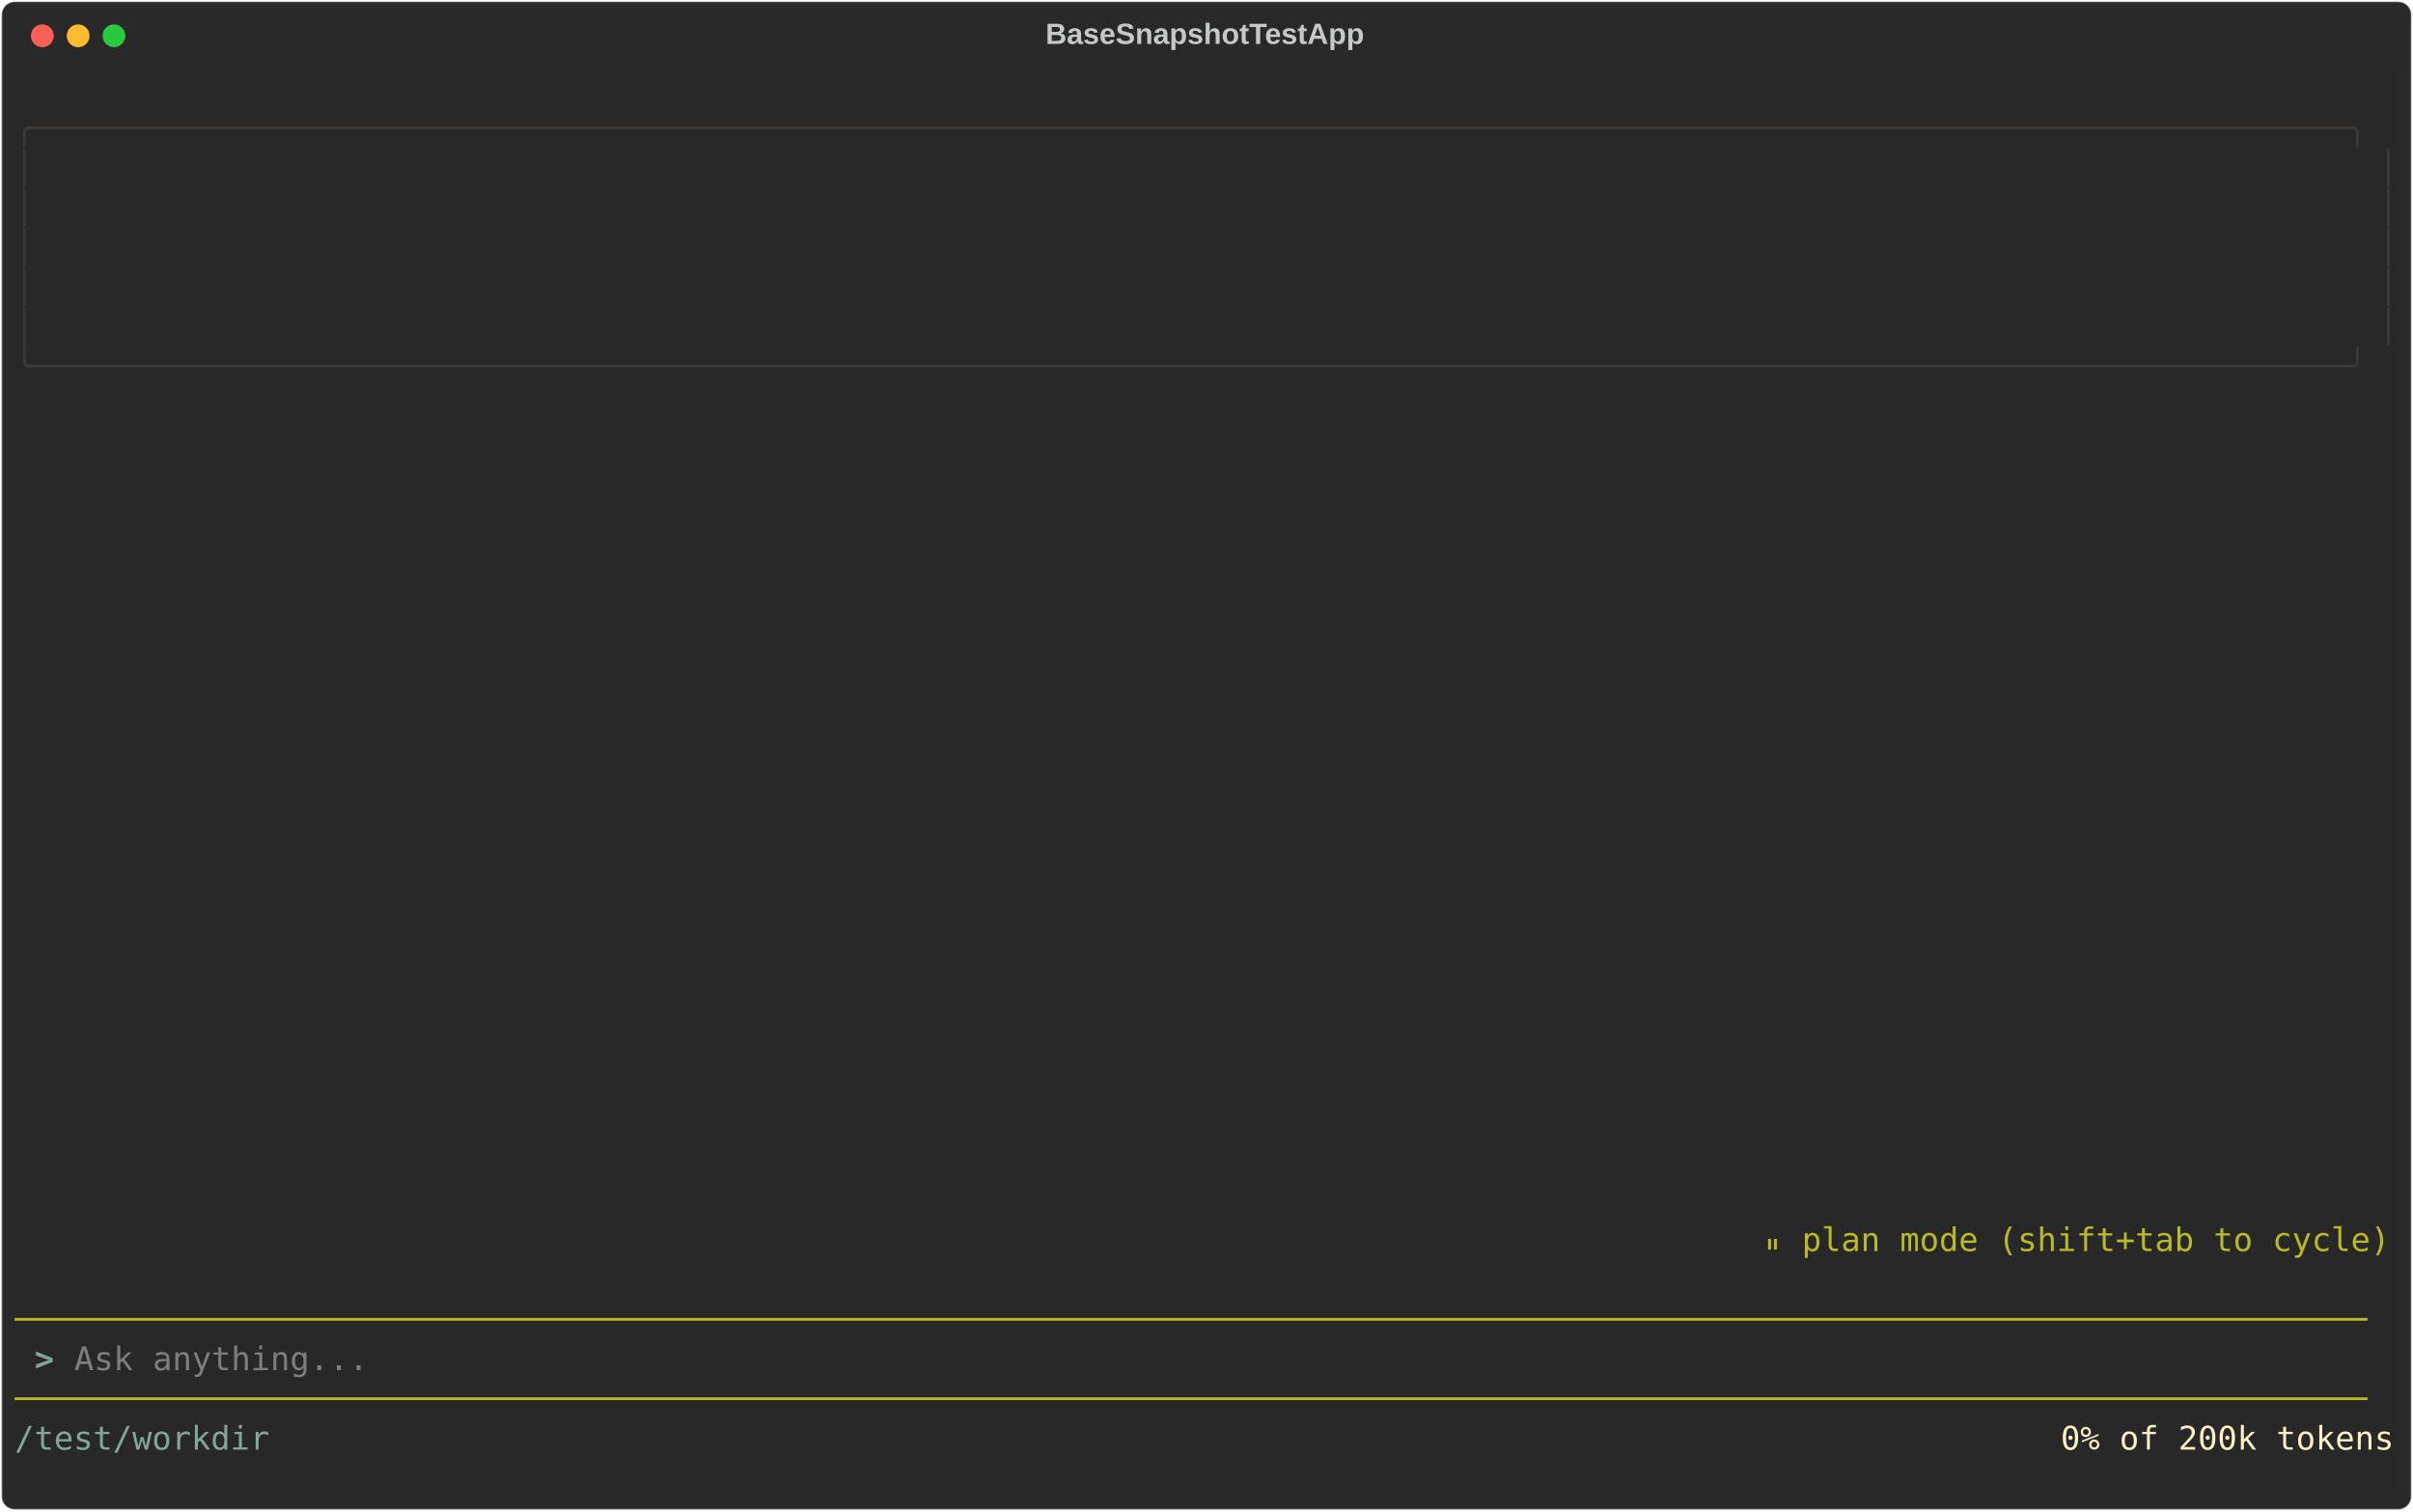
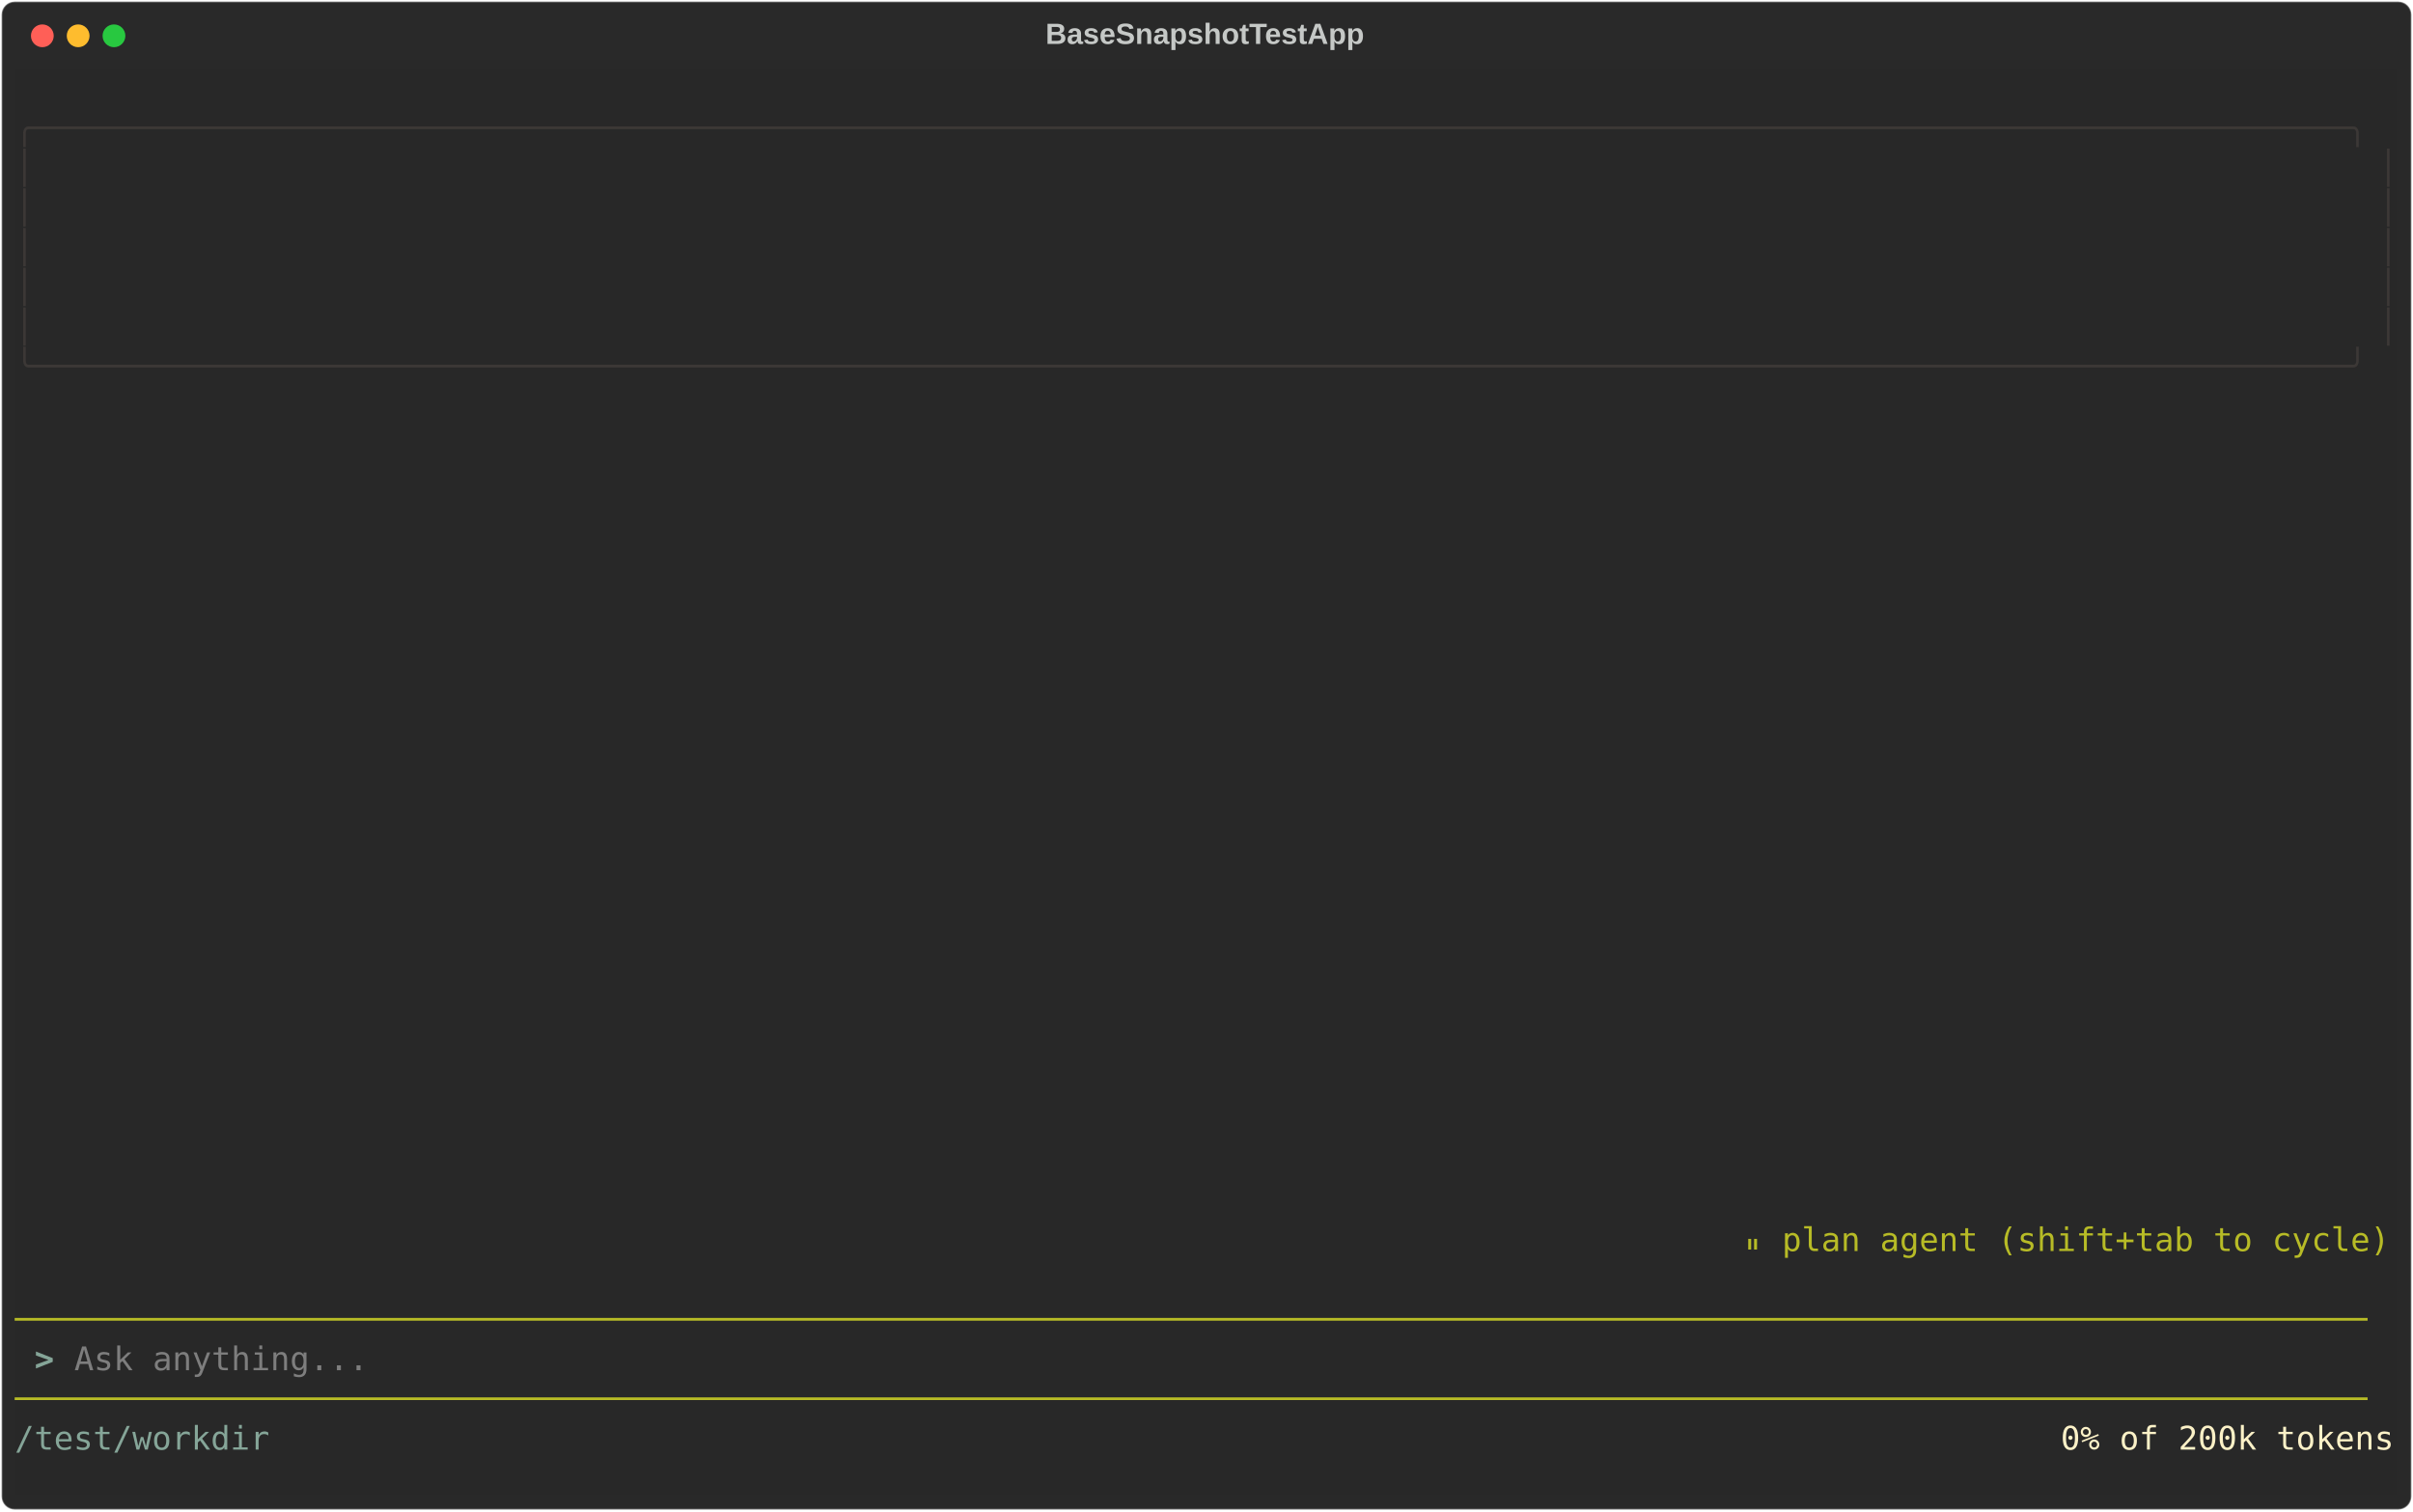
<svg xmlns="http://www.w3.org/2000/svg" class="rich-terminal" viewBox="0 0 1482 928.4">
  <style>

    @font-face {
        font-family: "Fira Code";
        src: local("FiraCode-Regular"),
                url("https://cdnjs.cloudflare.com/ajax/libs/firacode/6.2.0/woff2/FiraCode-Regular.woff2") format("woff2"),
                url("https://cdnjs.cloudflare.com/ajax/libs/firacode/6.2.0/woff/FiraCode-Regular.woff") format("woff");
        font-style: normal;
        font-weight: 400;
    }
    @font-face {
        font-family: "Fira Code";
        src: local("FiraCode-Bold"),
                url("https://cdnjs.cloudflare.com/ajax/libs/firacode/6.2.0/woff2/FiraCode-Bold.woff2") format("woff2"),
                url("https://cdnjs.cloudflare.com/ajax/libs/firacode/6.2.0/woff/FiraCode-Bold.woff") format("woff");
        font-style: bold;
        font-weight: 700;
    }

    .terminal-matrix {
        font-family: Fira Code, monospace;
        font-size: 20px;
        line-height: 24.4px;
        font-variant-east-asian: full-width;
    }

    .terminal-title {
        font-size: 18px;
        font-weight: bold;
        font-family: arial;
    }

    .terminal-r1 { fill: #c5c8c6 }
.terminal-r2 { fill: #3c3836 }
.terminal-r3 { fill: #fbf1c7 }
.terminal-r4 { fill: #b7bb26 }
.terminal-r5 { fill: #85a598;font-weight: bold }
.terminal-r6 { fill: #7e7e7e }
.terminal-r7 { fill: #85a598 }
    </style>
  <defs>
    <clipPath id="terminal-clip-terminal">
      <rect x="0" y="0" width="1463.0" height="877.4" />
    </clipPath>
    <clipPath id="terminal-line-0">
      <rect x="0" y="1.5" width="1464" height="24.65" />
    </clipPath>
    <clipPath id="terminal-line-1">
      <rect x="0" y="25.9" width="1464" height="24.65" />
    </clipPath>
    <clipPath id="terminal-line-2">
      <rect x="0" y="50.3" width="1464" height="24.65" />
    </clipPath>
    <clipPath id="terminal-line-3">
      <rect x="0" y="74.7" width="1464" height="24.65" />
    </clipPath>
    <clipPath id="terminal-line-4">
      <rect x="0" y="99.1" width="1464" height="24.65" />
    </clipPath>
    <clipPath id="terminal-line-5">
      <rect x="0" y="123.5" width="1464" height="24.65" />
    </clipPath>
    <clipPath id="terminal-line-6">
      <rect x="0" y="147.9" width="1464" height="24.65" />
    </clipPath>
    <clipPath id="terminal-line-7">
      <rect x="0" y="172.3" width="1464" height="24.65" />
    </clipPath>
    <clipPath id="terminal-line-8">
      <rect x="0" y="196.7" width="1464" height="24.65" />
    </clipPath>
    <clipPath id="terminal-line-9">
      <rect x="0" y="221.1" width="1464" height="24.65" />
    </clipPath>
    <clipPath id="terminal-line-10">
      <rect x="0" y="245.5" width="1464" height="24.65" />
    </clipPath>
    <clipPath id="terminal-line-11">
      <rect x="0" y="269.9" width="1464" height="24.65" />
    </clipPath>
    <clipPath id="terminal-line-12">
      <rect x="0" y="294.3" width="1464" height="24.65" />
    </clipPath>
    <clipPath id="terminal-line-13">
      <rect x="0" y="318.7" width="1464" height="24.65" />
    </clipPath>
    <clipPath id="terminal-line-14">
      <rect x="0" y="343.1" width="1464" height="24.65" />
    </clipPath>
    <clipPath id="terminal-line-15">
      <rect x="0" y="367.5" width="1464" height="24.65" />
    </clipPath>
    <clipPath id="terminal-line-16">
      <rect x="0" y="391.9" width="1464" height="24.65" />
    </clipPath>
    <clipPath id="terminal-line-17">
      <rect x="0" y="416.3" width="1464" height="24.65" />
    </clipPath>
    <clipPath id="terminal-line-18">
      <rect x="0" y="440.7" width="1464" height="24.65" />
    </clipPath>
    <clipPath id="terminal-line-19">
      <rect x="0" y="465.1" width="1464" height="24.65" />
    </clipPath>
    <clipPath id="terminal-line-20">
      <rect x="0" y="489.5" width="1464" height="24.65" />
    </clipPath>
    <clipPath id="terminal-line-21">
      <rect x="0" y="513.9" width="1464" height="24.65" />
    </clipPath>
    <clipPath id="terminal-line-22">
      <rect x="0" y="538.3" width="1464" height="24.65" />
    </clipPath>
    <clipPath id="terminal-line-23">
      <rect x="0" y="562.7" width="1464" height="24.65" />
    </clipPath>
    <clipPath id="terminal-line-24">
      <rect x="0" y="587.1" width="1464" height="24.65" />
    </clipPath>
    <clipPath id="terminal-line-25">
      <rect x="0" y="611.5" width="1464" height="24.65" />
    </clipPath>
    <clipPath id="terminal-line-26">
      <rect x="0" y="635.9" width="1464" height="24.65" />
    </clipPath>
    <clipPath id="terminal-line-27">
      <rect x="0" y="660.3" width="1464" height="24.65" />
    </clipPath>
    <clipPath id="terminal-line-28">
      <rect x="0" y="684.7" width="1464" height="24.65" />
    </clipPath>
    <clipPath id="terminal-line-29">
      <rect x="0" y="709.1" width="1464" height="24.65" />
    </clipPath>
    <clipPath id="terminal-line-30">
      <rect x="0" y="733.5" width="1464" height="24.65" />
    </clipPath>
    <clipPath id="terminal-line-31">
      <rect x="0" y="757.9" width="1464" height="24.65" />
    </clipPath>
    <clipPath id="terminal-line-32">
      <rect x="0" y="782.3" width="1464" height="24.65" />
    </clipPath>
    <clipPath id="terminal-line-33">
      <rect x="0" y="806.7" width="1464" height="24.65" />
    </clipPath>
    <clipPath id="terminal-line-34">
      <rect x="0" y="831.1" width="1464" height="24.65" />
    </clipPath>
  </defs>
  <rect fill="#292929" stroke="rgba(255,255,255,0.35)" stroke-width="1" x="1" y="1" width="1480" height="926.4" rx="8" />
  <text class="terminal-title" fill="#c5c8c6" text-anchor="middle" x="740" y="27">BaseSnapshotTestApp</text>
  <g transform="translate(26,22)">
    <circle cx="0" cy="0" r="7" fill="#ff5f57" />
    <circle cx="22" cy="0" r="7" fill="#febc2e" />
    <circle cx="44" cy="0" r="7" fill="#28c840" />
  </g>
  <g transform="translate(9, 41)" clip-path="url(#terminal-clip-terminal)">
    <rect fill="#282828" x="0" y="1.5" width="1464" height="24.65" shape-rendering="crispEdges" />
    <rect fill="#282828" x="0" y="25.9" width="1464" height="24.65" shape-rendering="crispEdges" />
    <rect fill="#282828" x="0" y="50.3" width="12.2" height="24.65" shape-rendering="crispEdges" />
    <rect fill="#282828" x="12.2" y="50.3" width="1439.6" height="24.65" shape-rendering="crispEdges" />
    <rect fill="#282828" x="1451.8" y="50.3" width="12.2" height="24.65" shape-rendering="crispEdges" />
    <rect fill="#282828" x="0" y="74.7" width="12.2" height="24.65" shape-rendering="crispEdges" />
    <rect fill="#282828" x="12.2" y="74.7" width="1439.6" height="24.65" shape-rendering="crispEdges" />
    <rect fill="#282828" x="1451.8" y="74.7" width="12.2" height="24.65" shape-rendering="crispEdges" />
    <rect fill="#282828" x="0" y="99.1" width="12.2" height="24.65" shape-rendering="crispEdges" />
    <rect fill="#282828" x="12.2" y="99.1" width="707.6" height="24.65" shape-rendering="crispEdges" />
    <rect fill="#282828" x="719.8" y="99.1" width="12.2" height="24.65" shape-rendering="crispEdges" />
    <rect fill="#282828" x="732" y="99.1" width="719.8" height="24.65" shape-rendering="crispEdges" />
    <rect fill="#282828" x="1451.8" y="99.1" width="12.2" height="24.65" shape-rendering="crispEdges" />
    <rect fill="#282828" x="0" y="123.5" width="12.2" height="24.65" shape-rendering="crispEdges" />
    <rect fill="#282828" x="12.2" y="123.5" width="1439.6" height="24.65" shape-rendering="crispEdges" />
    <rect fill="#282828" x="1451.8" y="123.5" width="12.2" height="24.65" shape-rendering="crispEdges" />
    <rect fill="#282828" x="0" y="147.9" width="12.2" height="24.65" shape-rendering="crispEdges" />
    <rect fill="#282828" x="12.2" y="147.9" width="1439.6" height="24.65" shape-rendering="crispEdges" />
    <rect fill="#282828" x="1451.8" y="147.9" width="12.2" height="24.65" shape-rendering="crispEdges" />
    <rect fill="#282828" x="0" y="172.3" width="1464" height="24.65" shape-rendering="crispEdges" />
    <rect fill="#282828" x="0" y="196.7" width="1464" height="24.65" shape-rendering="crispEdges" />
    <rect fill="#282828" x="0" y="221.1" width="1464" height="24.65" shape-rendering="crispEdges" />
    <rect fill="#282828" x="0" y="245.5" width="1464" height="24.65" shape-rendering="crispEdges" />
    <rect fill="#282828" x="0" y="269.9" width="1464" height="24.65" shape-rendering="crispEdges" />
    <rect fill="#282828" x="0" y="294.3" width="1464" height="24.65" shape-rendering="crispEdges" />
    <rect fill="#282828" x="0" y="318.7" width="1464" height="24.65" shape-rendering="crispEdges" />
    <rect fill="#282828" x="0" y="343.1" width="1464" height="24.65" shape-rendering="crispEdges" />
    <rect fill="#282828" x="0" y="367.5" width="1464" height="24.65" shape-rendering="crispEdges" />
    <rect fill="#282828" x="0" y="391.9" width="1464" height="24.65" shape-rendering="crispEdges" />
    <rect fill="#282828" x="0" y="416.3" width="1464" height="24.65" shape-rendering="crispEdges" />
    <rect fill="#282828" x="0" y="440.7" width="1464" height="24.65" shape-rendering="crispEdges" />
    <rect fill="#282828" x="0" y="465.1" width="1464" height="24.65" shape-rendering="crispEdges" />
    <rect fill="#282828" x="0" y="489.5" width="1464" height="24.65" shape-rendering="crispEdges" />
    <rect fill="#282828" x="0" y="513.9" width="1464" height="24.65" shape-rendering="crispEdges" />
    <rect fill="#282828" x="0" y="538.3" width="1464" height="24.65" shape-rendering="crispEdges" />
    <rect fill="#282828" x="0" y="562.7" width="1464" height="24.65" shape-rendering="crispEdges" />
    <rect fill="#282828" x="0" y="587.1" width="1464" height="24.65" shape-rendering="crispEdges" />
    <rect fill="#282828" x="0" y="611.5" width="1464" height="24.65" shape-rendering="crispEdges" />
    <rect fill="#282828" x="0" y="635.9" width="1464" height="24.65" shape-rendering="crispEdges" />
    <rect fill="#282828" x="0" y="660.3" width="1464" height="24.65" shape-rendering="crispEdges" />
    <rect fill="#282828" x="0" y="684.7" width="1464" height="24.65" shape-rendering="crispEdges" />
    <rect fill="#282828" x="0" y="709.1" width="0" height="24.65" shape-rendering="crispEdges" />
-     <rect fill="#282828" x="0" y="709.1" width="1073.6" height="24.65" shape-rendering="crispEdges" />
-     <rect fill="#282828" x="1073.6" y="709.1" width="390.4" height="24.65" shape-rendering="crispEdges" />
+     <rect fill="#282828" x="0" y="709.1" width="1061.4" height="24.65" shape-rendering="crispEdges" />
+     <rect fill="#282828" x="1061.4" y="709.1" width="402.6" height="24.65" shape-rendering="crispEdges" />
    <rect fill="#282828" x="0" y="733.5" width="0" height="24.65" shape-rendering="crispEdges" />
    <rect fill="#282828" x="0" y="733.5" width="1464" height="24.65" shape-rendering="crispEdges" />
    <rect fill="#282828" x="0" y="757.9" width="1464" height="24.65" shape-rendering="crispEdges" />
    <rect fill="#282828" x="0" y="782.3" width="12.2" height="24.65" shape-rendering="crispEdges" />
    <rect fill="#282828" x="12.2" y="782.3" width="12.2" height="24.65" shape-rendering="crispEdges" />
    <rect fill="#282828" x="24.4" y="782.3" width="12.2" height="24.65" shape-rendering="crispEdges" />
    <rect fill="#282828" x="36.6" y="782.3" width="183" height="24.65" shape-rendering="crispEdges" />
    <rect fill="#282828" x="219.6" y="782.3" width="1244.4" height="24.65" shape-rendering="crispEdges" />
    <rect fill="#282828" x="0" y="806.7" width="1464" height="24.65" shape-rendering="crispEdges" />
    <rect fill="#282828" x="0" y="831.1" width="158.6" height="24.65" shape-rendering="crispEdges" />
    <rect fill="#282828" x="158.6" y="831.1" width="0" height="24.65" shape-rendering="crispEdges" />
    <rect fill="#282828" x="158.6" y="831.1" width="1098" height="24.65" shape-rendering="crispEdges" />
    <rect fill="#282828" x="1256.6" y="831.1" width="207.4" height="24.65" shape-rendering="crispEdges" />
    <rect fill="#282828" x="0" y="855.5" width="1464" height="24.65" shape-rendering="crispEdges" />
    <g class="terminal-matrix">
      <text class="terminal-r1" x="1464" y="20" textLength="12.2" clip-path="url(#terminal-line-0)">
</text>
      <text class="terminal-r2" x="0" y="44.4" textLength="1464" clip-path="url(#terminal-line-1)">╭──────────────────────────────────────────────────────────────────────────────────────────────────────────────────────╮</text>
      <text class="terminal-r1" x="1464" y="44.4" textLength="12.2" clip-path="url(#terminal-line-1)">
</text>
      <text class="terminal-r2" x="0" y="68.8" textLength="12.2" clip-path="url(#terminal-line-2)">│</text>
      <text class="terminal-r2" x="1451.8" y="68.8" textLength="12.2" clip-path="url(#terminal-line-2)">│</text>
      <text class="terminal-r1" x="1464" y="68.8" textLength="12.2" clip-path="url(#terminal-line-2)">
</text>
      <text class="terminal-r2" x="0" y="93.2" textLength="12.2" clip-path="url(#terminal-line-3)">│</text>
      <text class="terminal-r2" x="1451.8" y="93.2" textLength="12.2" clip-path="url(#terminal-line-3)">│</text>
      <text class="terminal-r1" x="1464" y="93.2" textLength="12.2" clip-path="url(#terminal-line-3)">
</text>
      <text class="terminal-r2" x="0" y="117.6" textLength="12.2" clip-path="url(#terminal-line-4)">│</text>
      <text class="terminal-r2" x="1451.8" y="117.6" textLength="12.2" clip-path="url(#terminal-line-4)">│</text>
      <text class="terminal-r1" x="1464" y="117.6" textLength="12.2" clip-path="url(#terminal-line-4)">
</text>
      <text class="terminal-r2" x="0" y="142" textLength="12.2" clip-path="url(#terminal-line-5)">│</text>
      <text class="terminal-r2" x="1451.8" y="142" textLength="12.2" clip-path="url(#terminal-line-5)">│</text>
      <text class="terminal-r1" x="1464" y="142" textLength="12.2" clip-path="url(#terminal-line-5)">
</text>
      <text class="terminal-r2" x="0" y="166.4" textLength="12.2" clip-path="url(#terminal-line-6)">│</text>
      <text class="terminal-r2" x="1451.8" y="166.4" textLength="12.2" clip-path="url(#terminal-line-6)">│</text>
      <text class="terminal-r1" x="1464" y="166.4" textLength="12.2" clip-path="url(#terminal-line-6)">
</text>
      <text class="terminal-r2" x="0" y="190.8" textLength="1464" clip-path="url(#terminal-line-7)">╰──────────────────────────────────────────────────────────────────────────────────────────────────────────────────────╯</text>
      <text class="terminal-r1" x="1464" y="190.8" textLength="12.2" clip-path="url(#terminal-line-7)">
</text>
      <text class="terminal-r1" x="1464" y="215.2" textLength="12.2" clip-path="url(#terminal-line-8)">
</text>
      <text class="terminal-r1" x="1464" y="239.6" textLength="12.2" clip-path="url(#terminal-line-9)">
</text>
      <text class="terminal-r1" x="1464" y="264" textLength="12.2" clip-path="url(#terminal-line-10)">
</text>
      <text class="terminal-r1" x="1464" y="288.4" textLength="12.2" clip-path="url(#terminal-line-11)">
</text>
      <text class="terminal-r1" x="1464" y="312.8" textLength="12.2" clip-path="url(#terminal-line-12)">
</text>
      <text class="terminal-r1" x="1464" y="337.2" textLength="12.2" clip-path="url(#terminal-line-13)">
</text>
      <text class="terminal-r1" x="1464" y="361.6" textLength="12.2" clip-path="url(#terminal-line-14)">
</text>
      <text class="terminal-r1" x="1464" y="386" textLength="12.2" clip-path="url(#terminal-line-15)">
</text>
      <text class="terminal-r1" x="1464" y="410.4" textLength="12.2" clip-path="url(#terminal-line-16)">
</text>
      <text class="terminal-r1" x="1464" y="434.8" textLength="12.2" clip-path="url(#terminal-line-17)">
</text>
      <text class="terminal-r1" x="1464" y="459.2" textLength="12.2" clip-path="url(#terminal-line-18)">
</text>
      <text class="terminal-r1" x="1464" y="483.6" textLength="12.2" clip-path="url(#terminal-line-19)">
</text>
      <text class="terminal-r1" x="1464" y="508" textLength="12.2" clip-path="url(#terminal-line-20)">
</text>
      <text class="terminal-r1" x="1464" y="532.4" textLength="12.2" clip-path="url(#terminal-line-21)">
</text>
      <text class="terminal-r1" x="1464" y="556.8" textLength="12.2" clip-path="url(#terminal-line-22)">
</text>
      <text class="terminal-r1" x="1464" y="581.2" textLength="12.2" clip-path="url(#terminal-line-23)">
</text>
      <text class="terminal-r1" x="1464" y="605.6" textLength="12.2" clip-path="url(#terminal-line-24)">
</text>
      <text class="terminal-r1" x="1464" y="630" textLength="12.2" clip-path="url(#terminal-line-25)">
</text>
      <text class="terminal-r1" x="1464" y="654.4" textLength="12.2" clip-path="url(#terminal-line-26)">
</text>
      <text class="terminal-r1" x="1464" y="678.8" textLength="12.2" clip-path="url(#terminal-line-27)">
</text>
      <text class="terminal-r1" x="1464" y="703.2" textLength="12.2" clip-path="url(#terminal-line-28)">
</text>
-       <text class="terminal-r4" x="1073.6" y="727.6" textLength="402.6" clip-path="url(#terminal-line-29)">⏸︎ plan mode (shift+tab to cycle)</text>
+       <text class="terminal-r4" x="1061.4" y="727.6" textLength="402.6" clip-path="url(#terminal-line-29)">⏸ plan agent (shift+tab to cycle)</text>
      <text class="terminal-r1" x="1464" y="727.6" textLength="12.2" clip-path="url(#terminal-line-29)">
</text>
      <text class="terminal-r1" x="1464" y="752" textLength="12.2" clip-path="url(#terminal-line-30)">
</text>
      <text class="terminal-r4" x="0" y="776.4" textLength="1464" clip-path="url(#terminal-line-31)">────────────────────────────────────────────────────────────────────────────────────────────────────────────────────────</text>
      <text class="terminal-r1" x="1464" y="776.4" textLength="12.2" clip-path="url(#terminal-line-31)">
</text>
      <text class="terminal-r5" x="12.2" y="800.8" textLength="12.2" clip-path="url(#terminal-line-32)">&gt;</text>
      <text class="terminal-r6" x="36.6" y="800.8" textLength="183" clip-path="url(#terminal-line-32)">Ask anything...</text>
      <text class="terminal-r1" x="1464" y="800.8" textLength="12.2" clip-path="url(#terminal-line-32)">
</text>
      <text class="terminal-r4" x="0" y="825.2" textLength="1464" clip-path="url(#terminal-line-33)">────────────────────────────────────────────────────────────────────────────────────────────────────────────────────────</text>
      <text class="terminal-r1" x="1464" y="825.2" textLength="12.2" clip-path="url(#terminal-line-33)">
</text>
      <text class="terminal-r7" x="0" y="849.6" textLength="158.6" clip-path="url(#terminal-line-34)">/test/workdir</text>
      <text class="terminal-r3" x="1256.6" y="849.6" textLength="207.4" clip-path="url(#terminal-line-34)">0% of 200k tokens</text>
      <text class="terminal-r1" x="1464" y="849.6" textLength="12.2" clip-path="url(#terminal-line-34)">
</text>
    </g>
  </g>
</svg>
